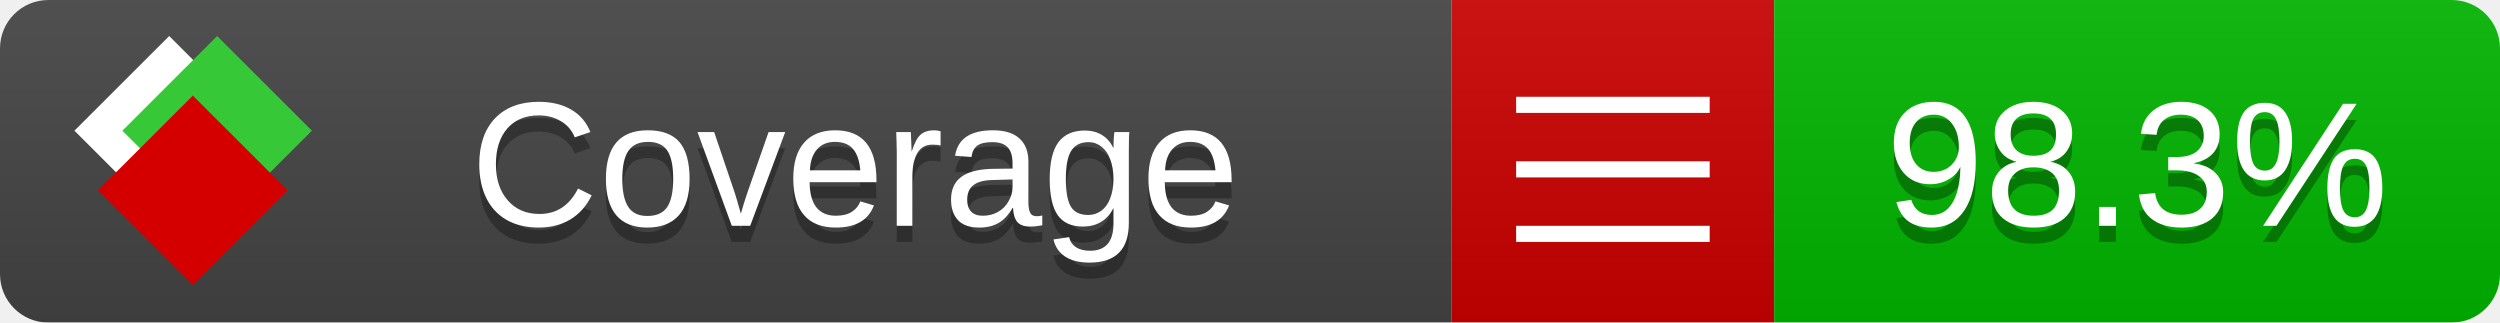
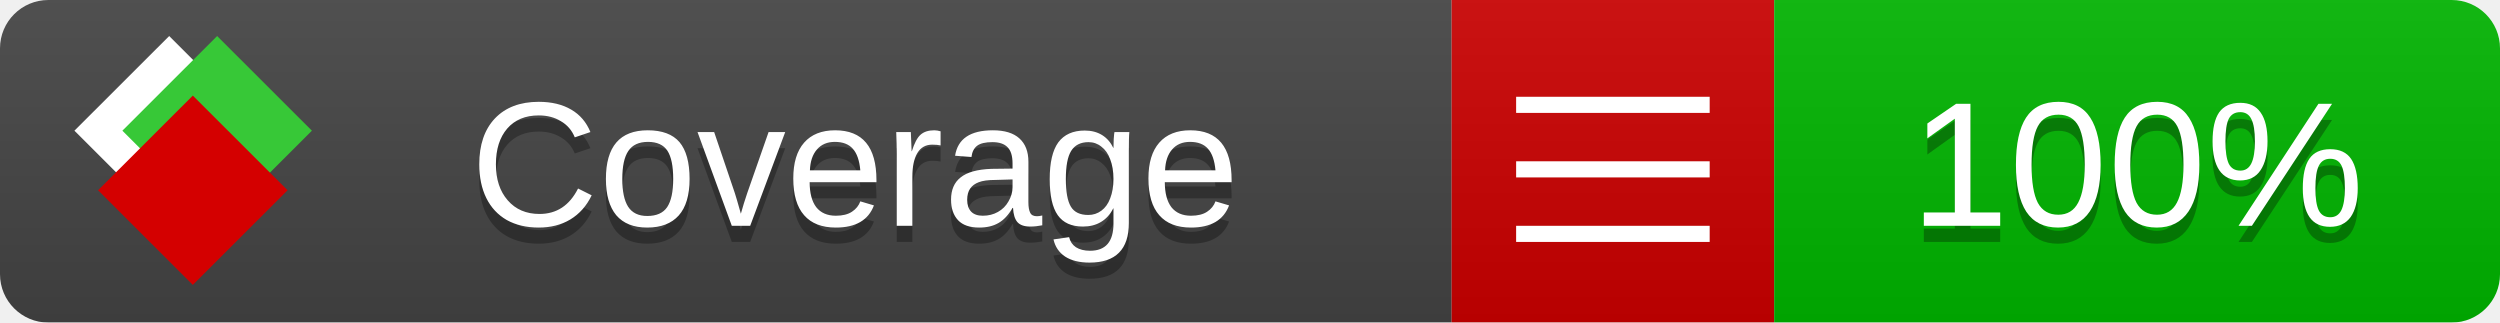
<svg xmlns="http://www.w3.org/2000/svg" xmlns:xlink="http://www.w3.org/1999/xlink" width="155" height="20">
  <style type="text/css">
          
            @keyframes fade1 {
                0% { visibility: visible; opacity: 1; }
               27% { visibility: visible; opacity: 1; }
               33% { visibility: hidden; opacity: 0; }
               60% { visibility: hidden; opacity: 0; }
               66% { visibility: hidden; opacity: 0; }
               93% { visibility: hidden; opacity: 0; }
              100% { visibility: visible; opacity: 1; }
            }
            @keyframes fade2 {
                0% { visibility: hidden; opacity: 0; }
               27% { visibility: hidden; opacity: 0; }
               33% { visibility: visible; opacity: 1; }
               60% { visibility: visible; opacity: 1; }
               66% { visibility: hidden; opacity: 0; }
               93% { visibility: hidden; opacity: 0; }
              100% { visibility: hidden; opacity: 0; }
            }
            @keyframes fade3 {
                0% { visibility: hidden; opacity: 0; }
               27% { visibility: hidden; opacity: 0; }
               33% { visibility: hidden; opacity: 0; }
               60% { visibility: hidden; opacity: 0; }
               66% { visibility: visible; opacity: 1; }
               93% { visibility: visible; opacity: 1; }
              100% { visibility: hidden; opacity: 0; }
            }
            .linecoverage {
                animation-duration: 15s;
                animation-name: fade1;
                animation-iteration-count: infinite;
            }
            .branchcoverage {
                animation-duration: 15s;
                animation-name: fade2;
                animation-iteration-count: infinite;
            }
            .methodcoverage {
                animation-duration: 15s;
                animation-name: fade3;
                animation-iteration-count: infinite;
            }
          
    </style>
  <defs>
    <linearGradient id="gradient" x2="0" y2="100%">
      <stop offset="0" stop-color="#bbb" stop-opacity=".1" />
      <stop offset="1" stop-opacity=".1" />
    </linearGradient>
    <linearGradient id="c">
      <stop offset="0" stop-color="#d40000" />
      <stop offset="1" stop-color="#ff2a2a" />
    </linearGradient>
    <linearGradient id="a">
      <stop offset="0" stop-color="#e0e0de" />
      <stop offset="1" stop-color="#fff" />
    </linearGradient>
    <linearGradient id="b">
      <stop offset="0" stop-color="#37c837" />
      <stop offset="1" stop-color="#217821" />
    </linearGradient>
    <linearGradient xlink:href="#a" id="e" x1="106.44" x2="69.96" y1="-11.96" y2="-46.84" gradientTransform="matrix(-.8426 -.00045 -.00045 -.8426 -94.27 -75.82)" gradientUnits="userSpaceOnUse" />
    <linearGradient xlink:href="#b" id="f" x1="56.19" x2="77.97" y1="-23.45" y2="10.62" gradientTransform="matrix(.8426 .00045 .00045 .8426 94.27 75.82)" gradientUnits="userSpaceOnUse" />
    <linearGradient xlink:href="#c" id="g" x1="79.98" x2="132.9" y1="10.79" y2="10.79" gradientTransform="matrix(.8426 .00045 .00045 .8426 94.27 75.82)" gradientUnits="userSpaceOnUse" />
    <mask id="mask">
      <rect width="155" height="20" rx="3" fill="#fff" />
    </mask>
    <g id="icon" transform="matrix(.04486 0 0 .04481 -.48 -.63)">
      <rect width="52.92" height="52.92" x="-109.72" y="-27.13" fill="url(#e)" transform="rotate(-135)" />
      <rect width="52.92" height="52.92" x="70.19" y="-39.18" fill="url(#f)" transform="rotate(45)" />
      <rect width="52.92" height="52.92" x="80.05" y="-15.74" fill="url(#g)" transform="rotate(45)" />
    </g>
  </defs>
  <g mask="url(#mask)">
    <rect x="0" y="0" width="90" height="20" fill="#444" />
    <rect x="90" y="0" width="20" height="20" fill="#c00" />
    <rect x="110" y="0" width="45" height="20" fill="#00B600" />
    <rect x="0" y="0" width="155" height="20" fill="url(#gradient)" />
  </g>
  <g>
    <path class="" stroke="#fff" d="M94 6.5 h12 M94 10.5 h12 M94 14.5 h12" />
  </g>
  <g fill="#fff" text-anchor="middle" font-family="Verdana,Arial,Geneva,sans-serif" font-size="11">
    <a xlink:href="https://github.com/danielpalme/ReportGenerator" target="_top">
      <use xlink:href="#icon" transform="translate(3,1) scale(3.5)" />
    </a>
    <text x="53" y="15" fill="#010101" fill-opacity=".3">Coverage</text>
    <text x="53" y="14" fill="#fff">Coverage</text>
-     <text class="" x="132.5" y="15" fill="#010101" fill-opacity=".3">98.3%</text>
-     <text class="" x="132.5" y="14">98.3%</text>
+     <text class="" x="132.5" y="15" fill="#010101" fill-opacity=".3">100%</text>
+     <text class="" x="132.5" y="14">100%</text>
  </g>
  <g>
    <rect class="" x="90" y="0" width="65" height="20" fill-opacity="0" />
  </g>
</svg>
